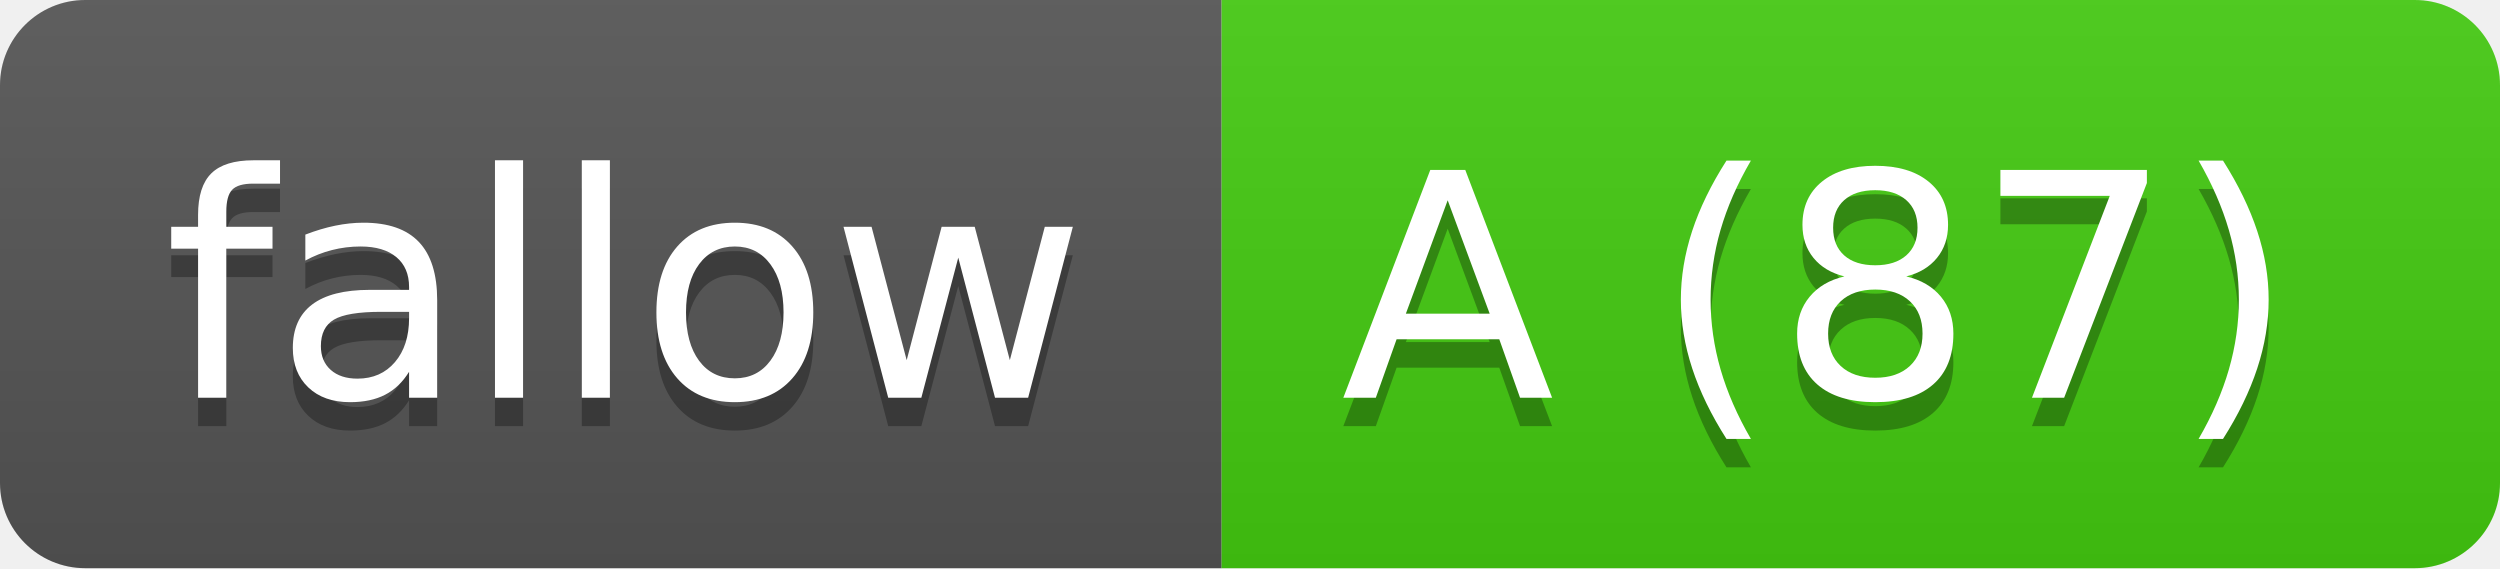
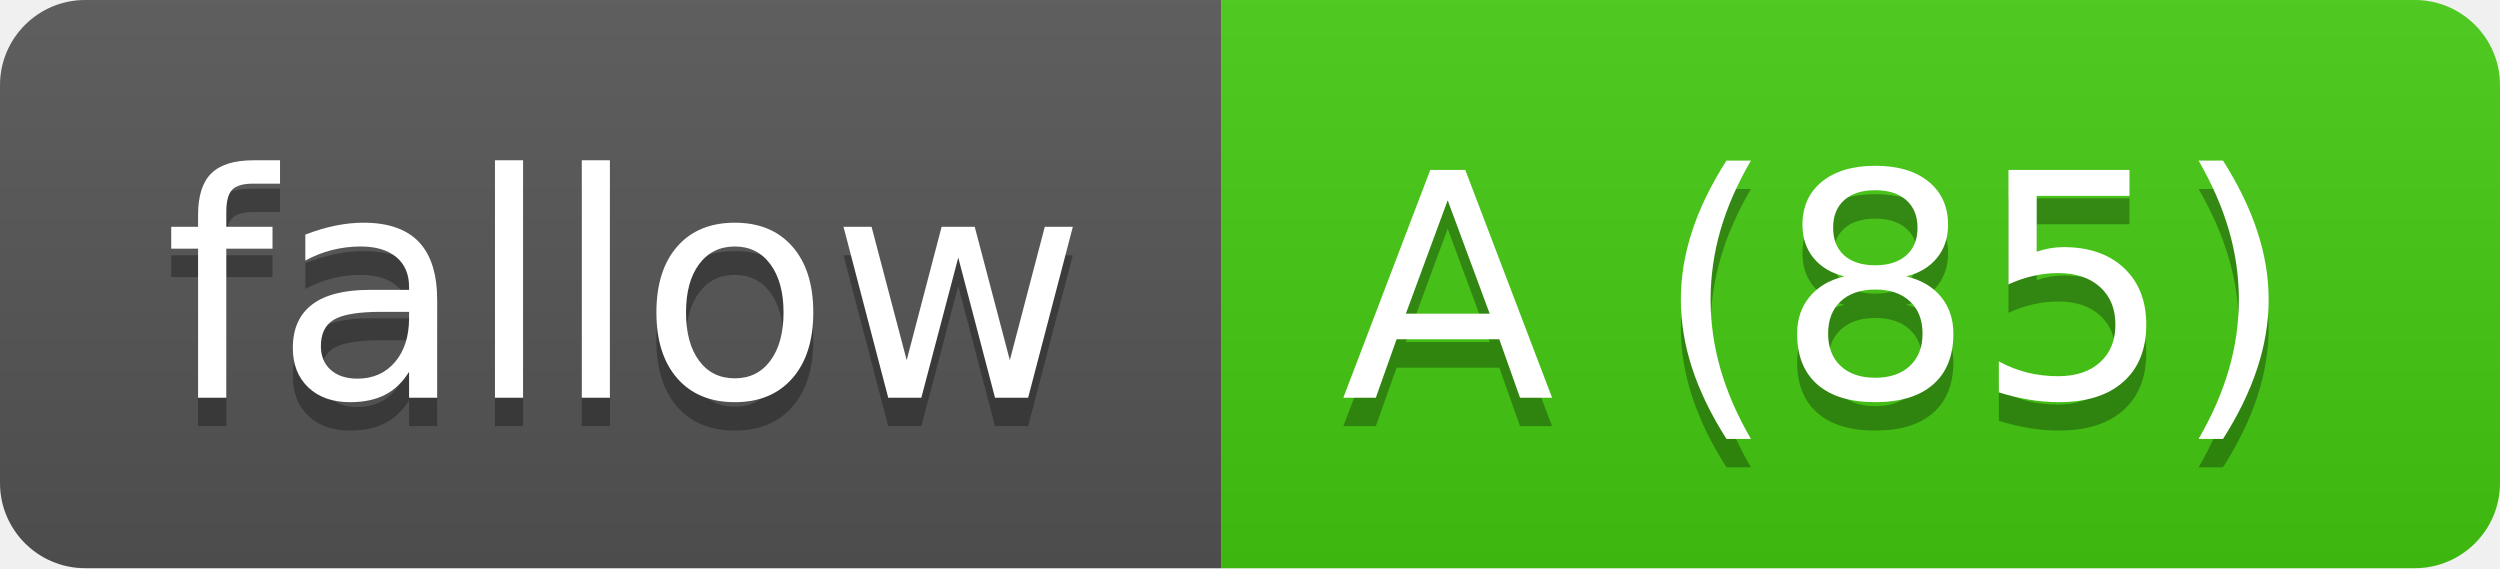
- <svg xmlns="http://www.w3.org/2000/svg" width="88" height="20" role="img" aria-label="fallow: A (87)">
-   <linearGradient id="s-29b324c4" x2="0" y2="100%">
+ <svg xmlns="http://www.w3.org/2000/svg" width="88" height="20" role="img" aria-label="fallow: A (85)">
+   <linearGradient id="s-29b32486" x2="0" y2="100%">
    <stop offset="0" stop-color="#bbb" stop-opacity=".1" />
    <stop offset="1" stop-opacity=".1" />
  </linearGradient>
-   <clipPath id="r-29b324c4">
+   <clipPath id="r-29b32486">
    <rect width="88" height="20" rx="3" fill="#fff" />
  </clipPath>
-   <g clip-path="url(#r-29b324c4)">
+   <g clip-path="url(#r-29b32486)">
    <rect width="43" height="20" fill="#555" />
    <rect x="43" width="45" height="20" fill="#4c1" />
-     <rect width="88" height="20" fill="url(#s-29b324c4)" />
+     <rect width="88" height="20" fill="url(#s-29b32486)" />
  </g>
  <g fill="#fff" text-anchor="middle" font-family="Verdana,Geneva,DejaVu Sans,sans-serif" text-rendering="geometricPrecision" font-size="110">
    <text aria-hidden="true" x="220" y="150" fill="#010101" fill-opacity=".3" transform="scale(.1)" textLength="330">fallow</text>
    <text x="220" y="140" transform="scale(.1)" fill="#fff" textLength="330">fallow</text>
-     <text aria-hidden="true" x="640" y="150" fill="#010101" fill-opacity=".3" transform="scale(.1)" textLength="350">A (87)</text>
-     <text x="640" y="140" transform="scale(.1)" fill="#fff" textLength="350">A (87)</text>
+     <text aria-hidden="true" x="640" y="150" fill="#010101" fill-opacity=".3" transform="scale(.1)" textLength="350">A (85)</text>
+     <text x="640" y="140" transform="scale(.1)" fill="#fff" textLength="350">A (85)</text>
  </g>
</svg>
